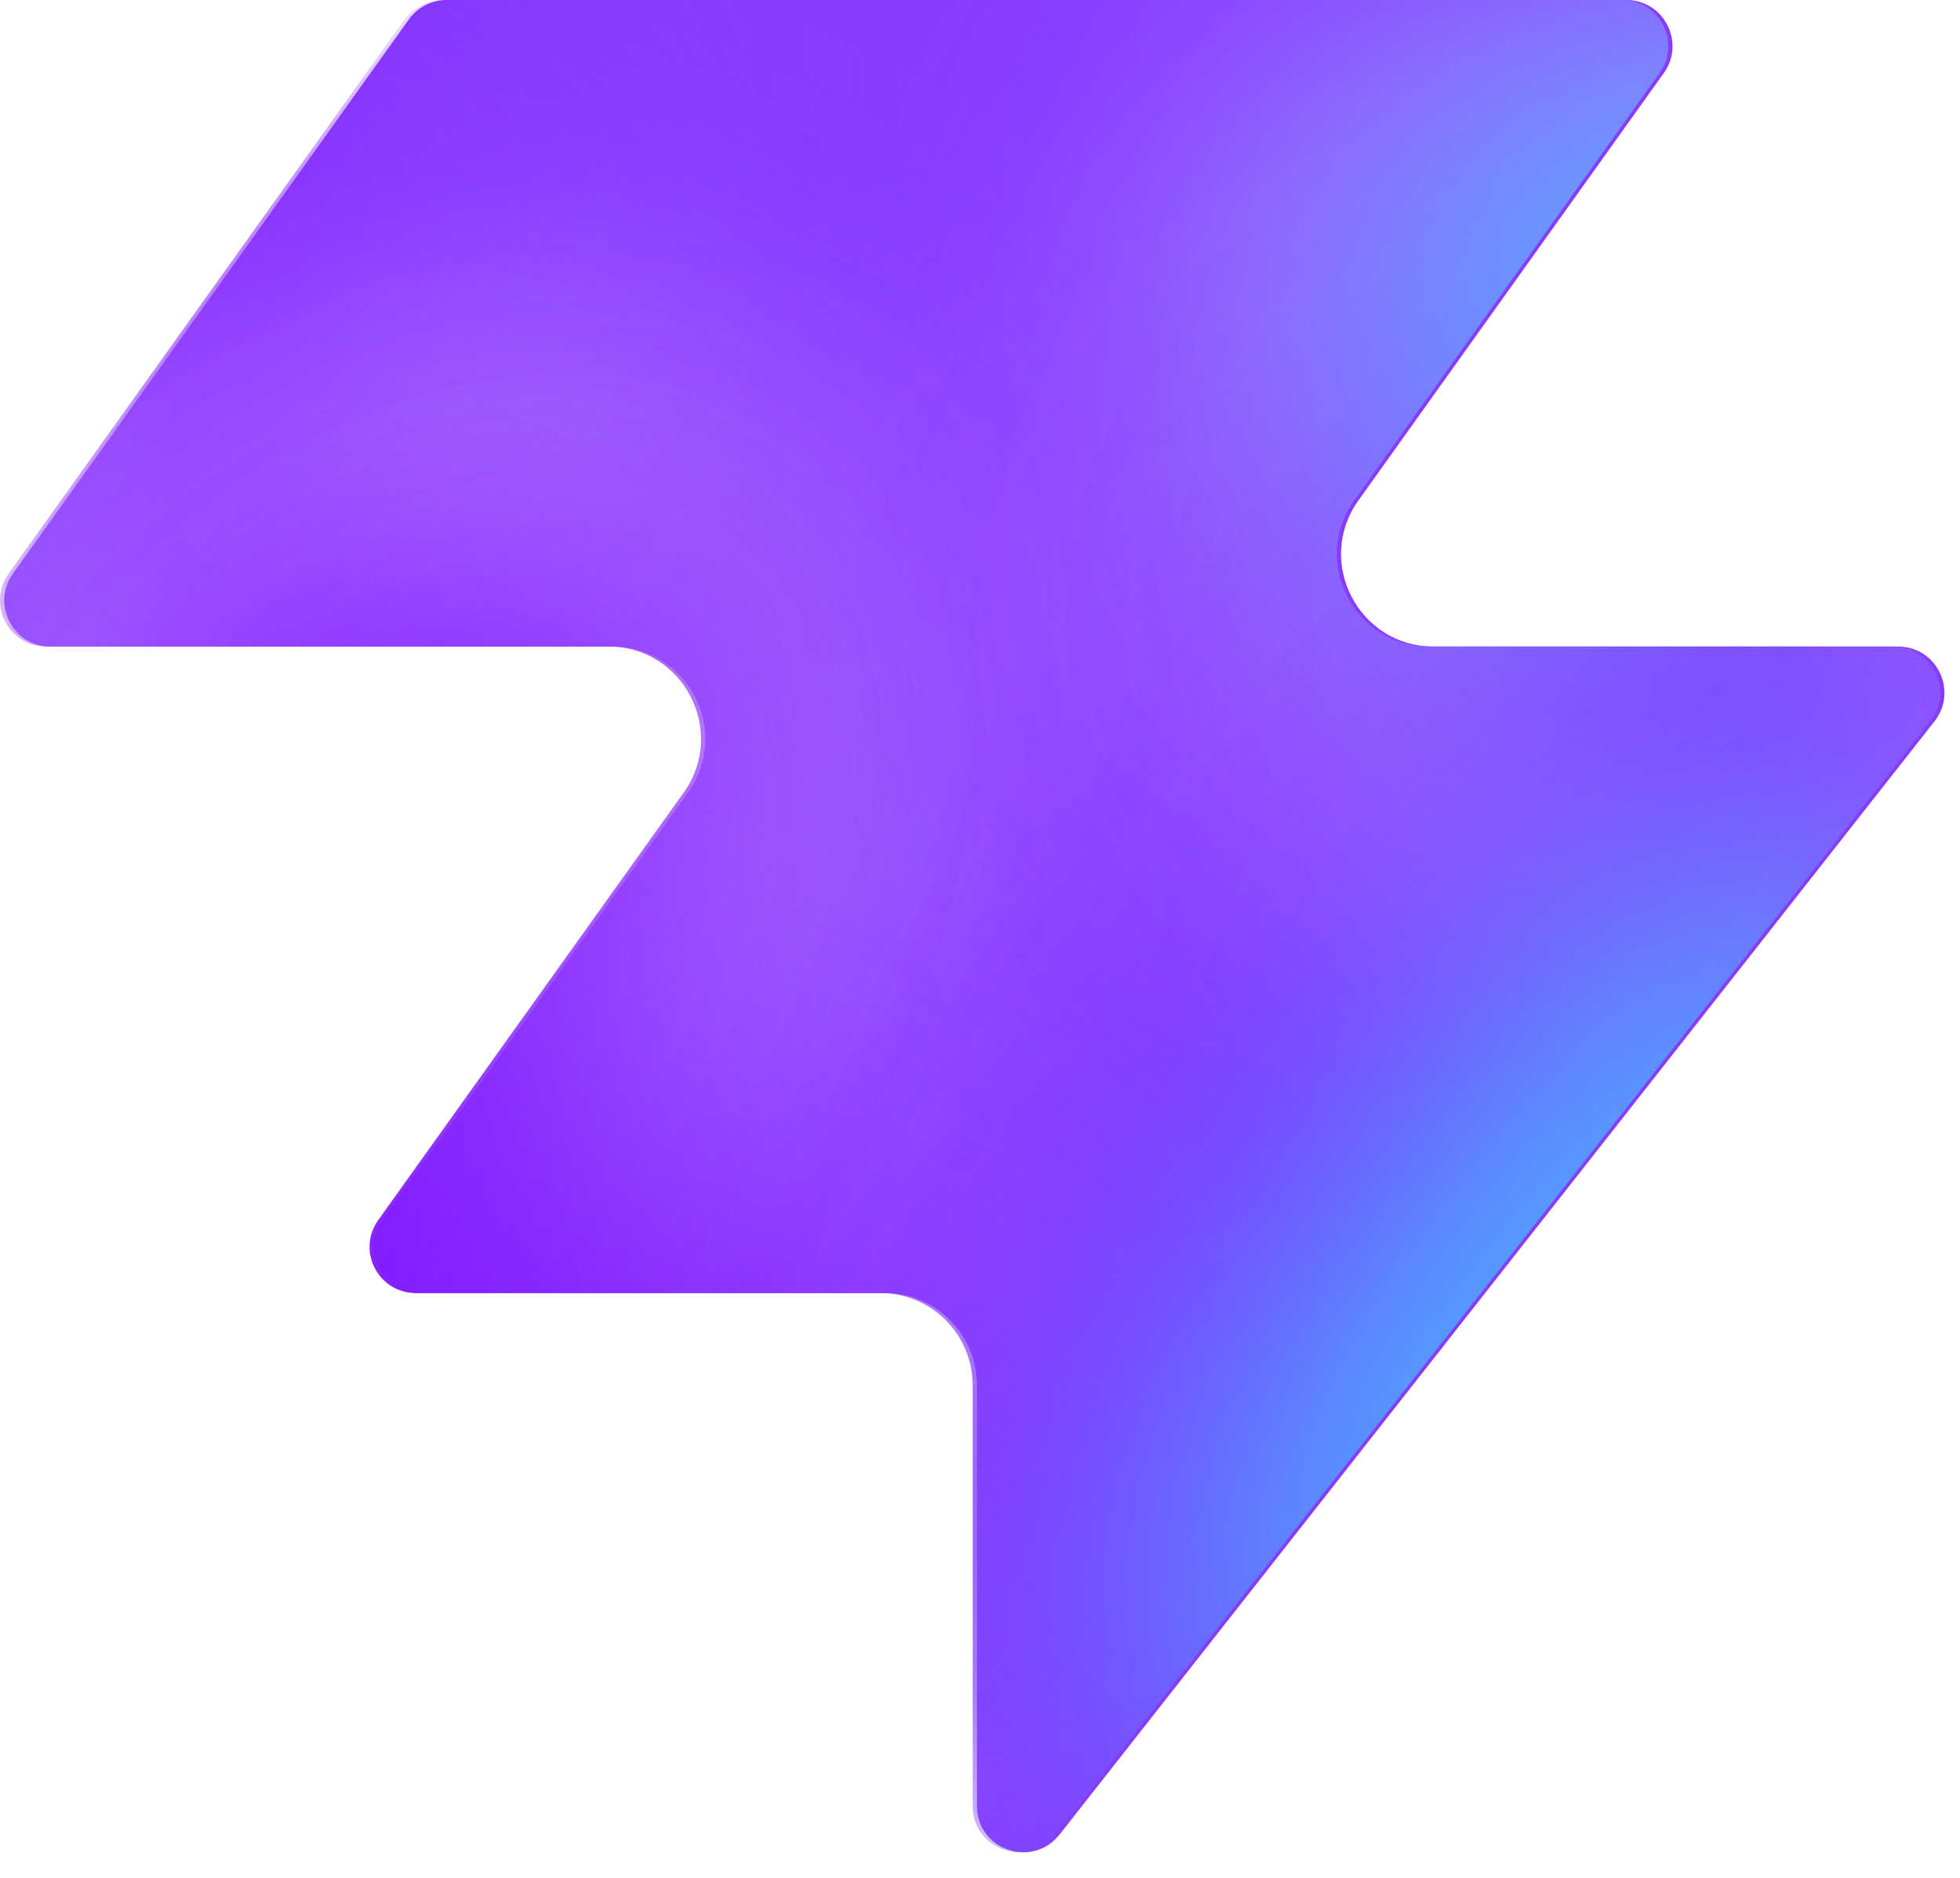
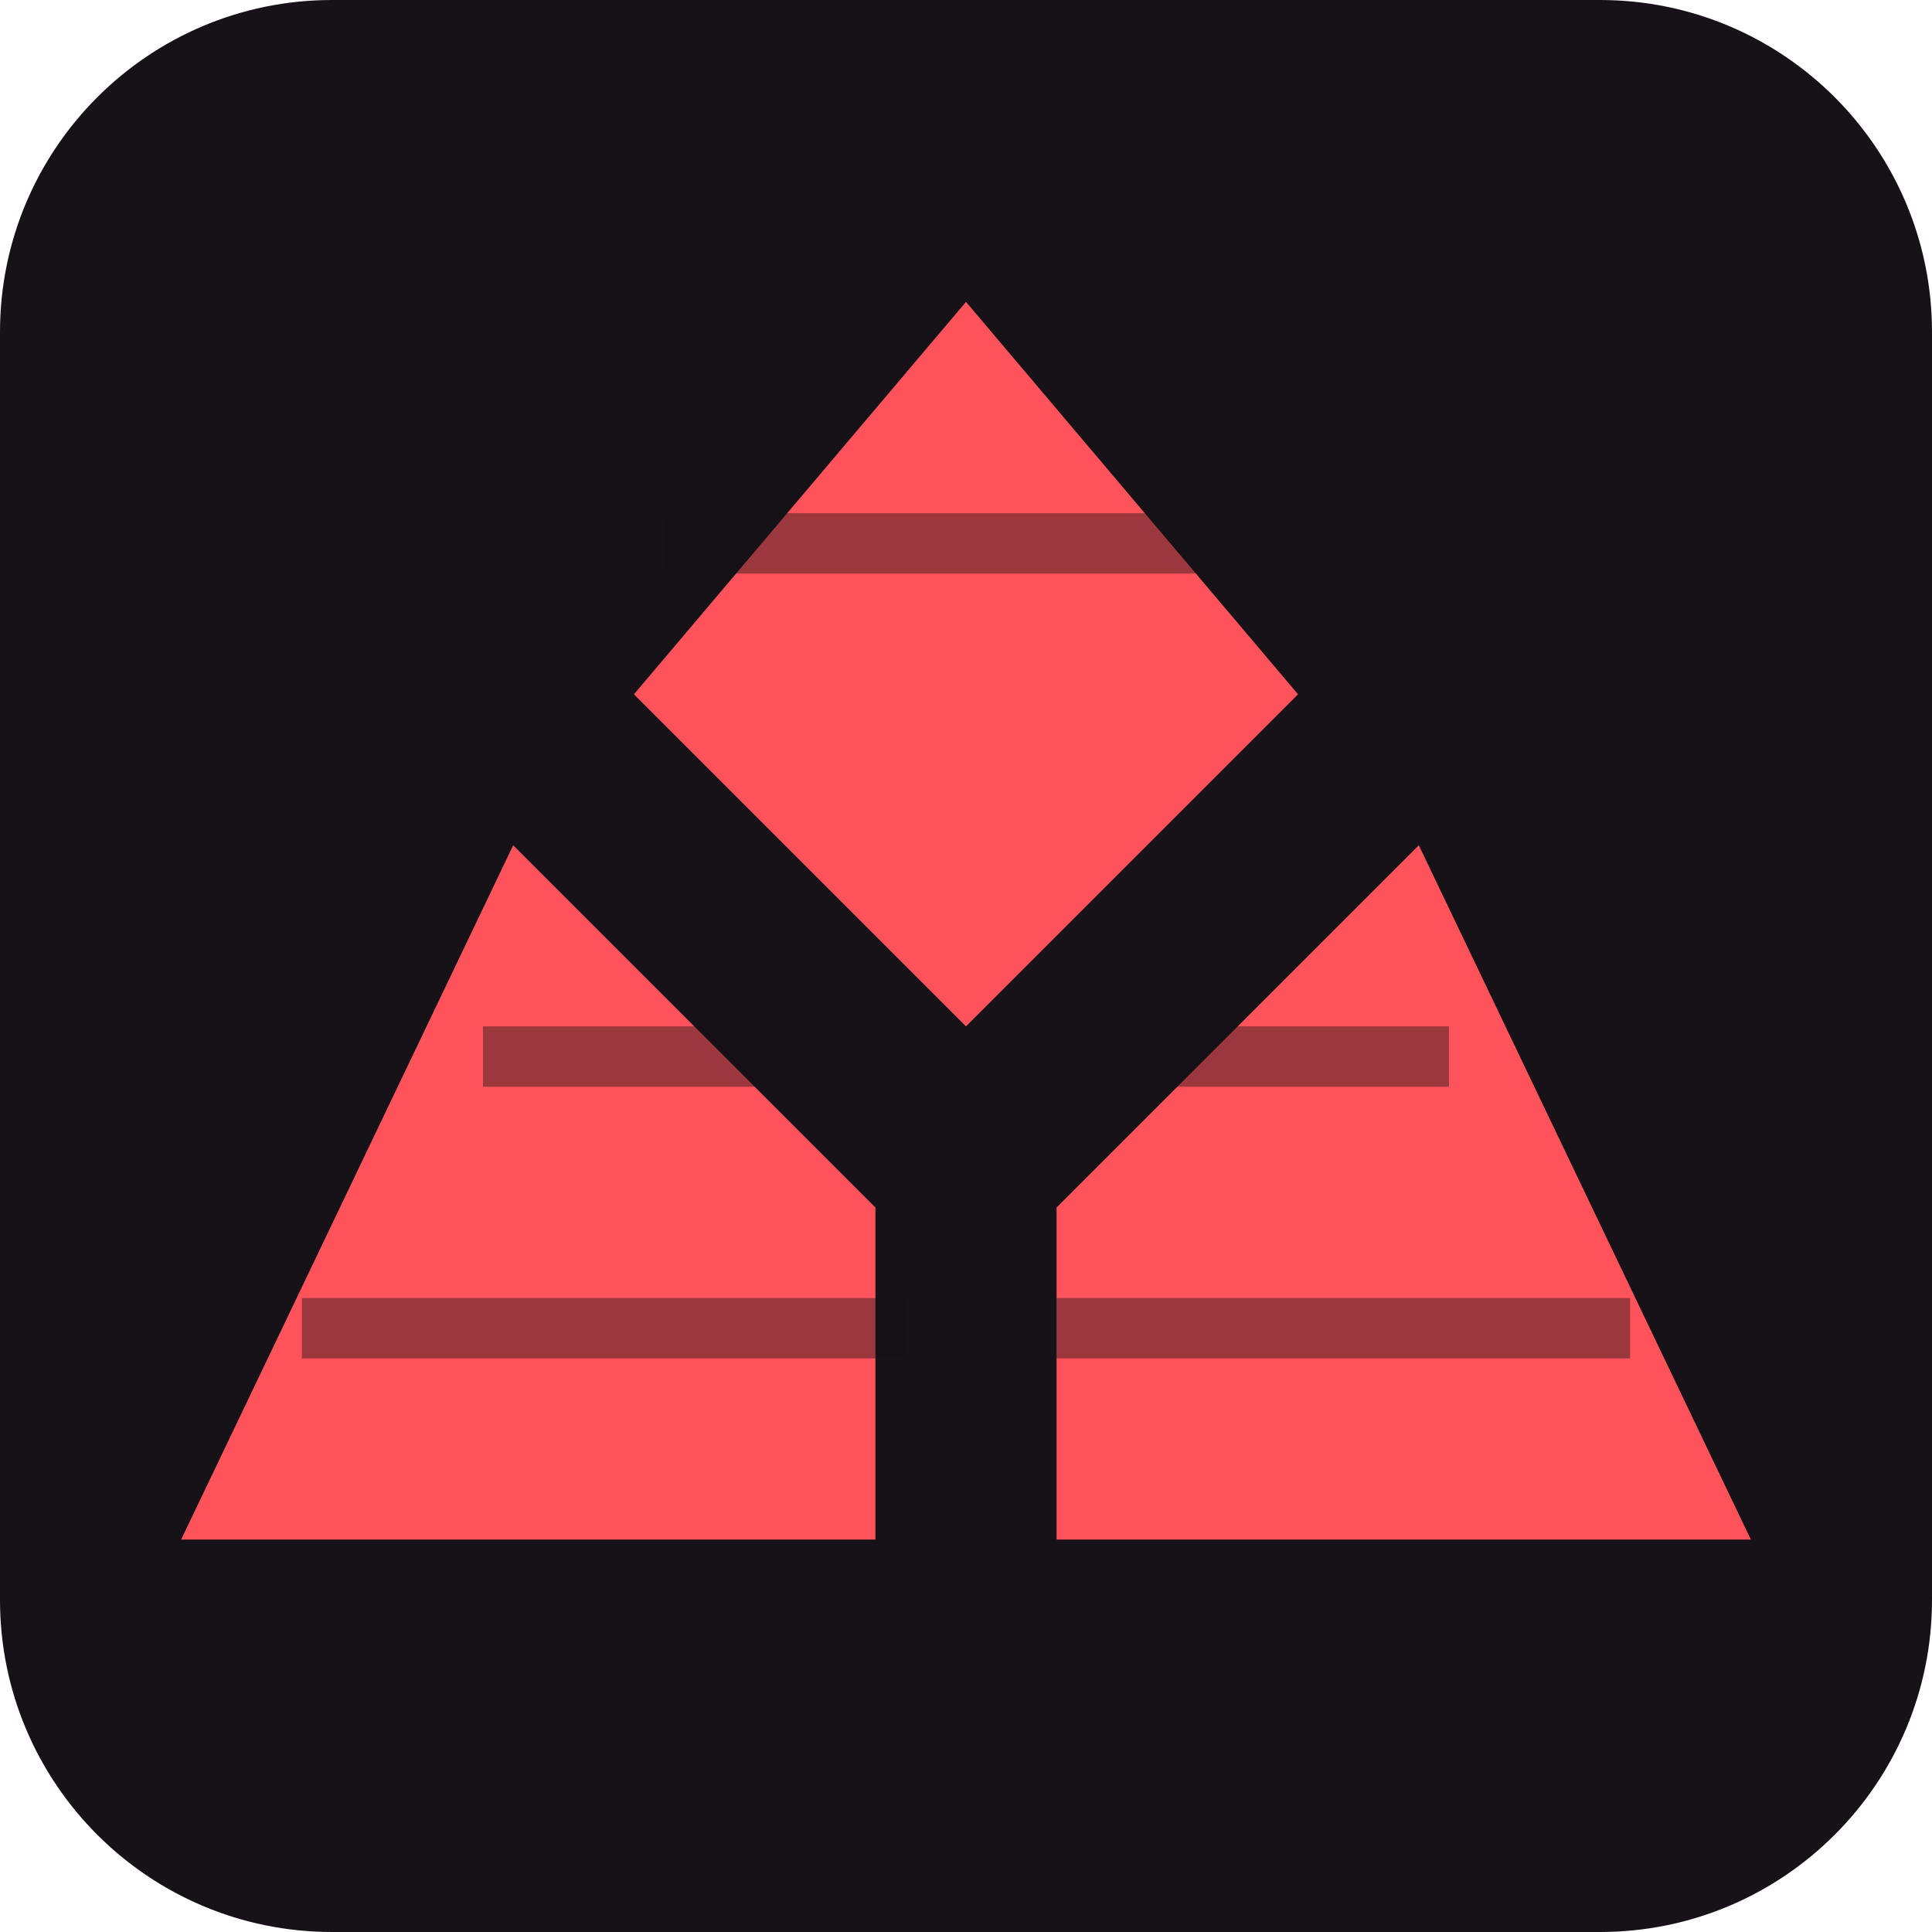
- <svg xmlns="http://www.w3.org/2000/svg" width="48" height="46" fill="none" viewBox="0 0 48 46">
-   <path fill="#863bff" d="M25.946 44.938c-.664.845-2.021.375-2.021-.698V33.937a2.26 2.26 0 0 0-2.262-2.262H10.287c-.92 0-1.456-1.04-.92-1.788l7.48-10.471c1.07-1.497 0-3.578-1.842-3.578H1.237c-.92 0-1.456-1.04-.92-1.788L10.013.474c.214-.297.556-.474.92-.474h28.894c.92 0 1.456 1.04.92 1.788l-7.48 10.471c-1.07 1.498 0 3.579 1.842 3.579h11.377c.943 0 1.473 1.088.89 1.83L25.947 44.94z" style="fill:#863bff;fill:color(display-p3 .525 .23 1);fill-opacity:1" />
-   <mask id="a" width="48" height="46" x="0" y="0" maskUnits="userSpaceOnUse" style="mask-type:alpha">
-     <path fill="#000" d="M25.842 44.938c-.664.844-2.021.375-2.021-.698V33.937a2.26 2.26 0 0 0-2.262-2.262H10.183c-.92 0-1.456-1.04-.92-1.788l7.48-10.471c1.07-1.498 0-3.579-1.842-3.579H1.133c-.92 0-1.456-1.04-.92-1.787L9.91.473c.214-.297.556-.474.92-.474h28.894c.92 0 1.456 1.04.92 1.788l-7.48 10.471c-1.07 1.498 0 3.578 1.842 3.578h11.377c.943 0 1.473 1.088.89 1.832L25.843 44.94z" style="fill:#000;fill-opacity:1" />
-   </mask>
-   <g mask="url(#a)">
-     <g filter="url(#b)">
-       <ellipse cx="5.508" cy="14.704" fill="#ede6ff" rx="5.508" ry="14.704" style="fill:#ede6ff;fill:color(display-p3 .927 .903 1);fill-opacity:1" transform="matrix(.00324 1 1 -.00324 -4.47 31.516)" />
-     </g>
-     <g filter="url(#c)">
-       <ellipse cx="10.399" cy="29.851" fill="#ede6ff" rx="10.399" ry="29.851" style="fill:#ede6ff;fill:color(display-p3 .927 .903 1);fill-opacity:1" transform="matrix(.00324 1 1 -.00324 -39.328 7.883)" />
-     </g>
-     <g filter="url(#d)">
-       <ellipse cx="5.508" cy="30.487" fill="#7e14ff" rx="5.508" ry="30.487" style="fill:#7e14ff;fill:color(display-p3 .492 .077 1);fill-opacity:1" transform="rotate(89.814 -25.913 -14.639)scale(1 -1)" />
-     </g>
-     <g filter="url(#e)">
-       <ellipse cx="5.508" cy="30.599" fill="#7e14ff" rx="5.508" ry="30.599" style="fill:#7e14ff;fill:color(display-p3 .492 .077 1);fill-opacity:1" transform="rotate(89.814 -32.644 -3.334)scale(1 -1)" />
-     </g>
-     <g filter="url(#f)">
-       <ellipse cx="5.508" cy="30.599" fill="#7e14ff" rx="5.508" ry="30.599" style="fill:#7e14ff;fill:color(display-p3 .492 .077 1);fill-opacity:1" transform="matrix(.00324 1 1 -.00324 -34.34 30.47)" />
-     </g>
-     <g filter="url(#g)">
-       <ellipse cx="14.072" cy="22.078" fill="#ede6ff" rx="14.072" ry="22.078" style="fill:#ede6ff;fill:color(display-p3 .927 .903 1);fill-opacity:1" transform="rotate(93.35 24.506 48.493)scale(-1 1)" />
-     </g>
-     <g filter="url(#h)">
-       <ellipse cx="3.47" cy="21.501" fill="#7e14ff" rx="3.47" ry="21.501" style="fill:#7e14ff;fill:color(display-p3 .492 .077 1);fill-opacity:1" transform="rotate(89.009 28.708 47.59)scale(-1 1)" />
-     </g>
-     <g filter="url(#i)">
-       <ellipse cx="3.47" cy="21.501" fill="#7e14ff" rx="3.47" ry="21.501" style="fill:#7e14ff;fill:color(display-p3 .492 .077 1);fill-opacity:1" transform="rotate(89.009 28.708 47.59)scale(-1 1)" />
-     </g>
-     <g filter="url(#j)">
-       <ellipse cx=".387" cy="8.972" fill="#7e14ff" rx="4.407" ry="29.108" style="fill:#7e14ff;fill:color(display-p3 .492 .077 1);fill-opacity:1" transform="rotate(39.51 .387 8.972)" />
-     </g>
-     <g filter="url(#k)">
-       <ellipse cx="47.523" cy="-6.092" fill="#7e14ff" rx="4.407" ry="29.108" style="fill:#7e14ff;fill:color(display-p3 .492 .077 1);fill-opacity:1" transform="rotate(37.892 47.523 -6.092)" />
-     </g>
-     <g filter="url(#l)">
-       <ellipse cx="41.412" cy="6.333" fill="#47bfff" rx="5.971" ry="9.665" style="fill:#47bfff;fill:color(display-p3 .28 .748 1);fill-opacity:1" transform="rotate(37.892 41.412 6.333)" />
-     </g>
-     <g filter="url(#m)">
-       <ellipse cx="-1.879" cy="38.332" fill="#7e14ff" rx="4.407" ry="29.108" style="fill:#7e14ff;fill:color(display-p3 .492 .077 1);fill-opacity:1" transform="rotate(37.892 -1.88 38.332)" />
-     </g>
-     <g filter="url(#n)">
-       <ellipse cx="-1.879" cy="38.332" fill="#7e14ff" rx="4.407" ry="29.108" style="fill:#7e14ff;fill:color(display-p3 .492 .077 1);fill-opacity:1" transform="rotate(37.892 -1.88 38.332)" />
-     </g>
-     <g filter="url(#o)">
-       <ellipse cx="35.651" cy="29.907" fill="#7e14ff" rx="4.407" ry="29.108" style="fill:#7e14ff;fill:color(display-p3 .492 .077 1);fill-opacity:1" transform="rotate(37.892 35.651 29.907)" />
-     </g>
-     <g filter="url(#p)">
-       <ellipse cx="38.418" cy="32.4" fill="#47bfff" rx="5.971" ry="15.297" style="fill:#47bfff;fill:color(display-p3 .28 .748 1);fill-opacity:1" transform="rotate(37.892 38.418 32.4)" />
-     </g>
-   </g>
-   <defs>
-     <filter id="b" width="60.045" height="41.654" x="-19.77" y="16.149" color-interpolation-filters="sRGB" filterUnits="userSpaceOnUse">
-       <feFlood flood-opacity="0" result="BackgroundImageFix" />
-       <feBlend in="SourceGraphic" in2="BackgroundImageFix" result="shape" />
-       <feGaussianBlur result="effect1_foregroundBlur_2002_17158" stdDeviation="7.659" />
-     </filter>
-     <filter id="c" width="90.34" height="51.437" x="-54.613" y="-7.533" color-interpolation-filters="sRGB" filterUnits="userSpaceOnUse">
-       <feFlood flood-opacity="0" result="BackgroundImageFix" />
-       <feBlend in="SourceGraphic" in2="BackgroundImageFix" result="shape" />
-       <feGaussianBlur result="effect1_foregroundBlur_2002_17158" stdDeviation="7.659" />
-     </filter>
-     <filter id="d" width="79.355" height="29.4" x="-49.64" y="2.03" color-interpolation-filters="sRGB" filterUnits="userSpaceOnUse">
-       <feFlood flood-opacity="0" result="BackgroundImageFix" />
-       <feBlend in="SourceGraphic" in2="BackgroundImageFix" result="shape" />
-       <feGaussianBlur result="effect1_foregroundBlur_2002_17158" stdDeviation="4.596" />
-     </filter>
-     <filter id="e" width="79.579" height="29.4" x="-45.045" y="20.029" color-interpolation-filters="sRGB" filterUnits="userSpaceOnUse">
-       <feFlood flood-opacity="0" result="BackgroundImageFix" />
-       <feBlend in="SourceGraphic" in2="BackgroundImageFix" result="shape" />
-       <feGaussianBlur result="effect1_foregroundBlur_2002_17158" stdDeviation="4.596" />
-     </filter>
-     <filter id="f" width="79.579" height="29.4" x="-43.513" y="21.178" color-interpolation-filters="sRGB" filterUnits="userSpaceOnUse">
-       <feFlood flood-opacity="0" result="BackgroundImageFix" />
-       <feBlend in="SourceGraphic" in2="BackgroundImageFix" result="shape" />
-       <feGaussianBlur result="effect1_foregroundBlur_2002_17158" stdDeviation="4.596" />
-     </filter>
-     <filter id="g" width="74.749" height="58.852" x="15.756" y="-17.901" color-interpolation-filters="sRGB" filterUnits="userSpaceOnUse">
-       <feFlood flood-opacity="0" result="BackgroundImageFix" />
-       <feBlend in="SourceGraphic" in2="BackgroundImageFix" result="shape" />
-       <feGaussianBlur result="effect1_foregroundBlur_2002_17158" stdDeviation="7.659" />
-     </filter>
-     <filter id="h" width="61.377" height="25.362" x="23.548" y="2.284" color-interpolation-filters="sRGB" filterUnits="userSpaceOnUse">
-       <feFlood flood-opacity="0" result="BackgroundImageFix" />
-       <feBlend in="SourceGraphic" in2="BackgroundImageFix" result="shape" />
-       <feGaussianBlur result="effect1_foregroundBlur_2002_17158" stdDeviation="4.596" />
-     </filter>
-     <filter id="i" width="61.377" height="25.362" x="23.548" y="2.284" color-interpolation-filters="sRGB" filterUnits="userSpaceOnUse">
-       <feFlood flood-opacity="0" result="BackgroundImageFix" />
-       <feBlend in="SourceGraphic" in2="BackgroundImageFix" result="shape" />
-       <feGaussianBlur result="effect1_foregroundBlur_2002_17158" stdDeviation="4.596" />
-     </filter>
-     <filter id="j" width="56.045" height="63.649" x="-27.636" y="-22.853" color-interpolation-filters="sRGB" filterUnits="userSpaceOnUse">
-       <feFlood flood-opacity="0" result="BackgroundImageFix" />
-       <feBlend in="SourceGraphic" in2="BackgroundImageFix" result="shape" />
-       <feGaussianBlur result="effect1_foregroundBlur_2002_17158" stdDeviation="4.596" />
-     </filter>
-     <filter id="k" width="54.814" height="64.646" x="20.116" y="-38.415" color-interpolation-filters="sRGB" filterUnits="userSpaceOnUse">
-       <feFlood flood-opacity="0" result="BackgroundImageFix" />
-       <feBlend in="SourceGraphic" in2="BackgroundImageFix" result="shape" />
-       <feGaussianBlur result="effect1_foregroundBlur_2002_17158" stdDeviation="4.596" />
-     </filter>
-     <filter id="l" width="33.541" height="35.313" x="24.641" y="-11.323" color-interpolation-filters="sRGB" filterUnits="userSpaceOnUse">
-       <feFlood flood-opacity="0" result="BackgroundImageFix" />
-       <feBlend in="SourceGraphic" in2="BackgroundImageFix" result="shape" />
-       <feGaussianBlur result="effect1_foregroundBlur_2002_17158" stdDeviation="4.596" />
-     </filter>
-     <filter id="m" width="54.814" height="64.646" x="-29.286" y="6.009" color-interpolation-filters="sRGB" filterUnits="userSpaceOnUse">
-       <feFlood flood-opacity="0" result="BackgroundImageFix" />
-       <feBlend in="SourceGraphic" in2="BackgroundImageFix" result="shape" />
-       <feGaussianBlur result="effect1_foregroundBlur_2002_17158" stdDeviation="4.596" />
-     </filter>
-     <filter id="n" width="54.814" height="64.646" x="-29.286" y="6.009" color-interpolation-filters="sRGB" filterUnits="userSpaceOnUse">
-       <feFlood flood-opacity="0" result="BackgroundImageFix" />
-       <feBlend in="SourceGraphic" in2="BackgroundImageFix" result="shape" />
-       <feGaussianBlur result="effect1_foregroundBlur_2002_17158" stdDeviation="4.596" />
-     </filter>
-     <filter id="o" width="54.814" height="64.646" x="8.244" y="-2.416" color-interpolation-filters="sRGB" filterUnits="userSpaceOnUse">
-       <feFlood flood-opacity="0" result="BackgroundImageFix" />
-       <feBlend in="SourceGraphic" in2="BackgroundImageFix" result="shape" />
-       <feGaussianBlur result="effect1_foregroundBlur_2002_17158" stdDeviation="4.596" />
-     </filter>
-     <filter id="p" width="39.409" height="43.623" x="18.713" y="10.588" color-interpolation-filters="sRGB" filterUnits="userSpaceOnUse">
-       <feFlood flood-opacity="0" result="BackgroundImageFix" />
-       <feBlend in="SourceGraphic" in2="BackgroundImageFix" result="shape" />
-       <feGaussianBlur result="effect1_foregroundBlur_2002_17158" stdDeviation="4.596" />
-     </filter>
-   </defs>
+ <svg xmlns="http://www.w3.org/2000/svg" viewBox="0 0 64 64">
+   <rect width="64" height="64" rx="11" fill="#171217" />
+   <path d="M32 10 43 23 32 34 21 23Zm-15 18 12 12v11H6Zm30 0 11 23H35V40Z" fill="#ff535b" />
+   <path d="M22 18h20M16 35h16m0 0h16M10 44h20m5 0h19" stroke="#171217" stroke-opacity=".42" stroke-width="2" />
</svg>
